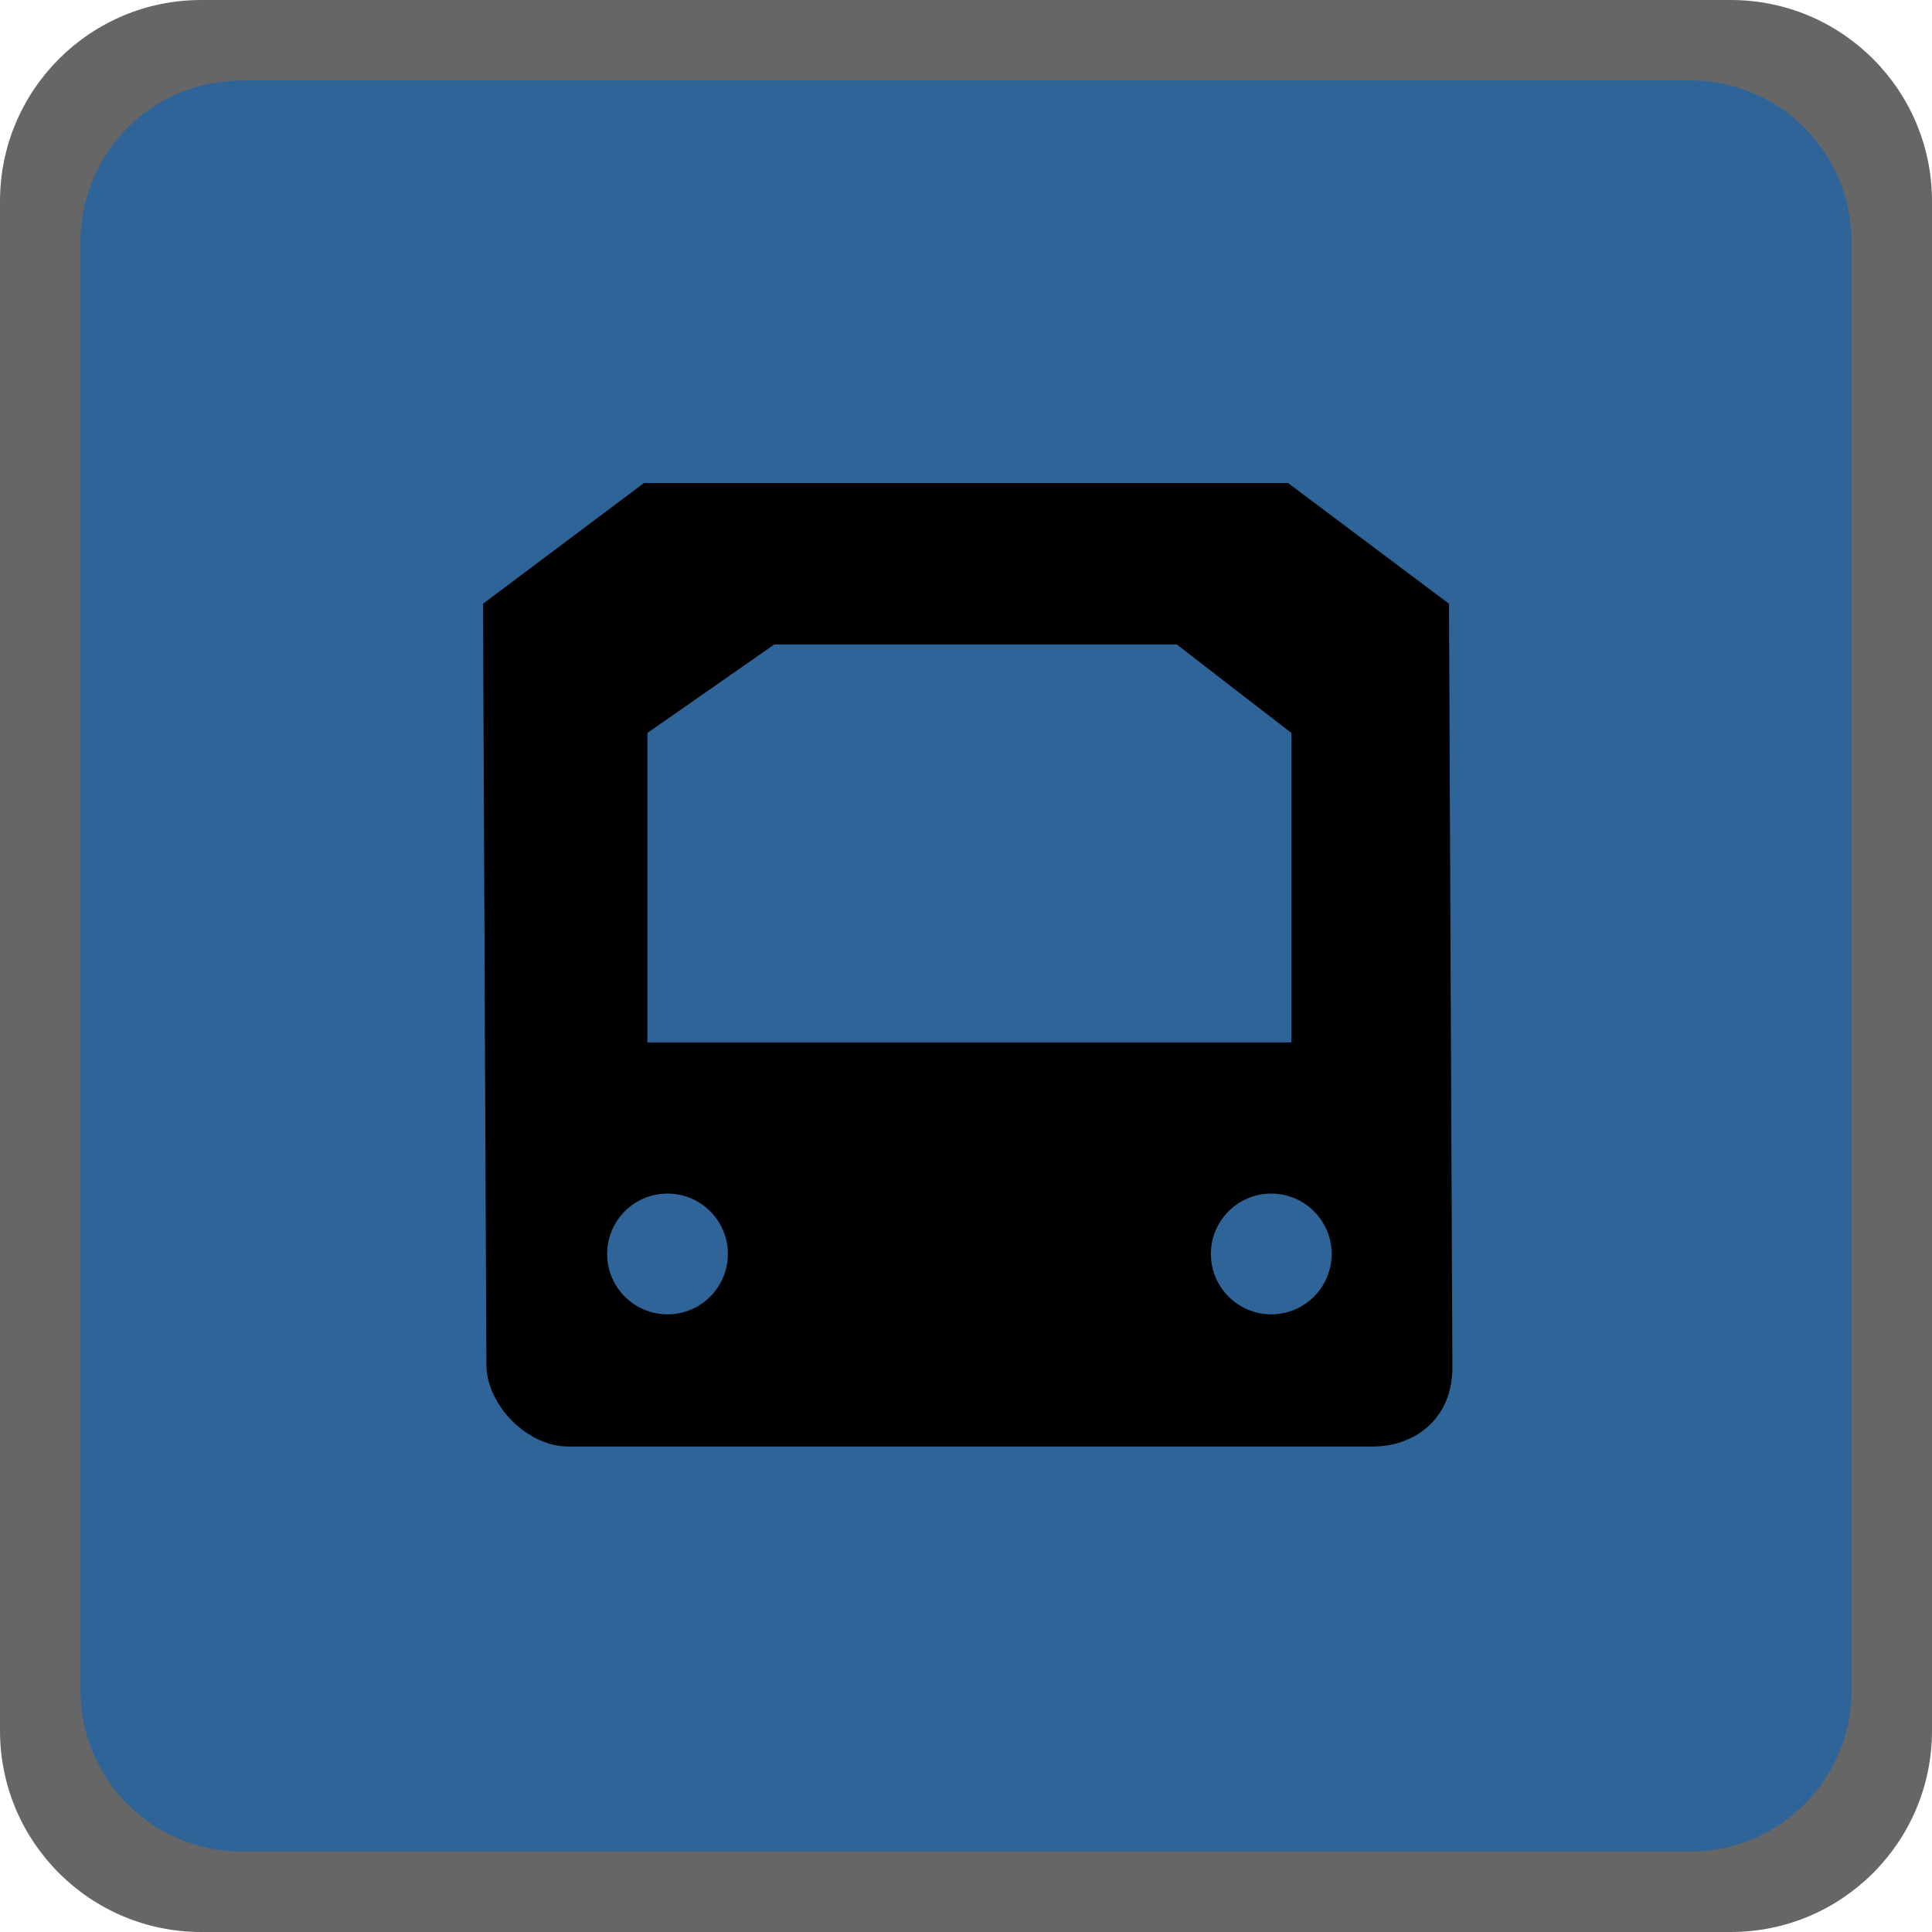
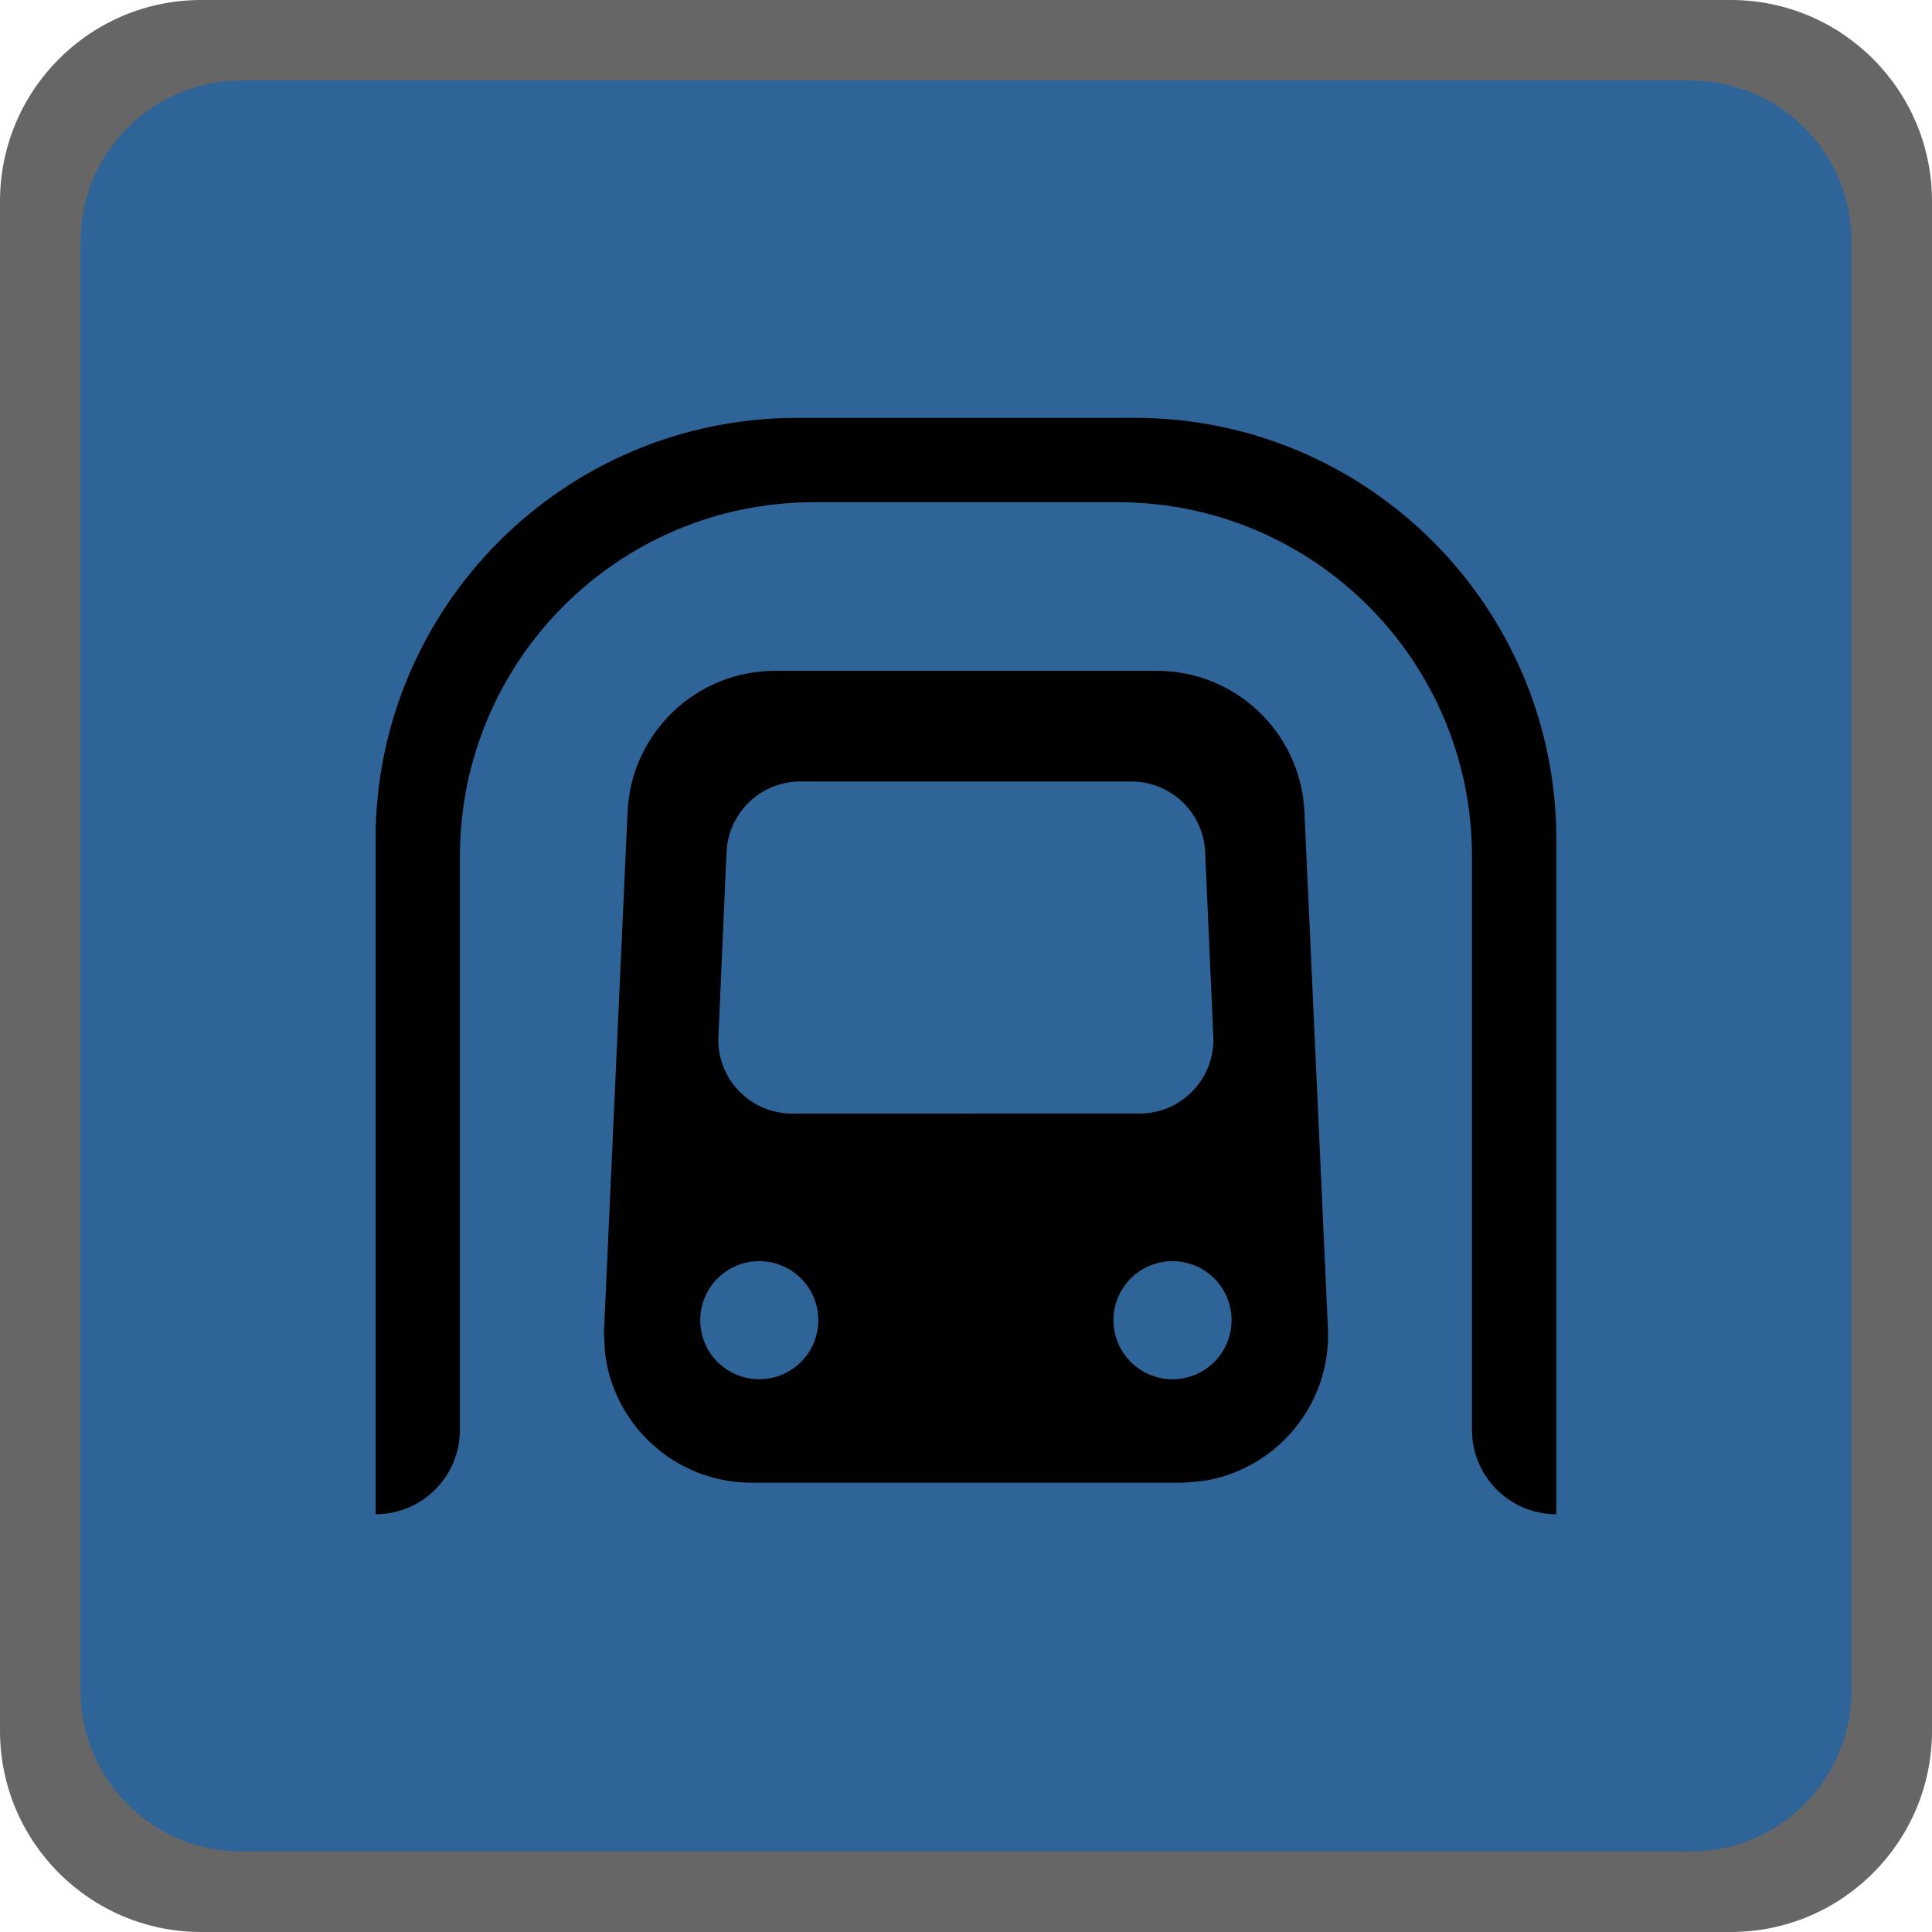
- <svg xmlns="http://www.w3.org/2000/svg" viewBox="0 0 24 24" width="18" height="18">
-   <g fill-rule="evenodd">
-     <rect width="24" height="24" rx="2.5" fill="#000" opacity=".6" />
-     <rect x="1" y="1" width="22" height="22" rx="2" fill="#2F6499" />
-     <path d="m8 6-2 1.5 0.042 9.469c0.015 0.5 0.515 1 1.015 1h10c0.5 0 0.993-0.329 0.985-1l-0.042-9.469-2-1.5zm1.618 2.006h5l1.424 1.099v3.844h-8v-3.844zm-0.576 7.571c0 0.414-0.336 0.75-0.75 0.75s-0.75-0.336-0.75-0.75 0.336-0.75 0.75-0.75 0.75 0.336 0.75 0.75zm7.5 0c0 0.414-0.336 0.75-0.75 0.75s-0.75-0.336-0.75-0.75 0.336-0.75 0.75-0.75 0.75 0.336 0.75 0.75z" fill="#000" />
+ <svg xmlns="http://www.w3.org/2000/svg" height="18" viewBox="0 0 18 18" width="18">
+   <g fill="none">
+     <rect fill="#000" height="18" opacity=".6" rx="1.875" width="18" />
+     <rect fill="#2f6499" height="16.5" rx="1.5" width="16.5" x=".75" y=".75" />
+     <path d="m10.571 3.893c2.17 0 3.929 1.759 3.929 3.929v6.286c-.434 0-.786-.352-.786-.786v-5.343c0-1.823-1.477-3.3-3.3-3.3h-2.829c-1.823 0-3.3 1.477-3.3 3.3v5.343c0 .434-.352.786-.786.786v-6.286c0-2.17 1.759-3.929 3.929-3.929zm.208 2.357c.735 0 1.34.578 1.374 1.313l.219 4.813c.032.704-.472 1.309-1.151 1.42l-.191.018-4.028 0c-.705 0-1.286-.531-1.366-1.215l-.009-.192.22-4.844c.033-.734.638-1.313 1.374-1.313zm-3.705 5.5c-.304 0-.55.246-.55.55s.246.55.55.55c.304 0 .55-.246.55-.55s-.246-.55-.55-.55zm3.85 0c-.304 0-.55.246-.55.55s.246.55.55.55.55-.246.55-.55-.246-.55-.55-.55zm-.383-4.469h-3.085c-.368 0-.67.29-.687.657l-.077 1.749c0 .38.308.688.688.688l3.268-.001c.379-.017.673-.338.656-.717l-.076-1.719c-.016-.367-.319-.657-.687-.657z" fill="#000" />
  </g>
</svg>
